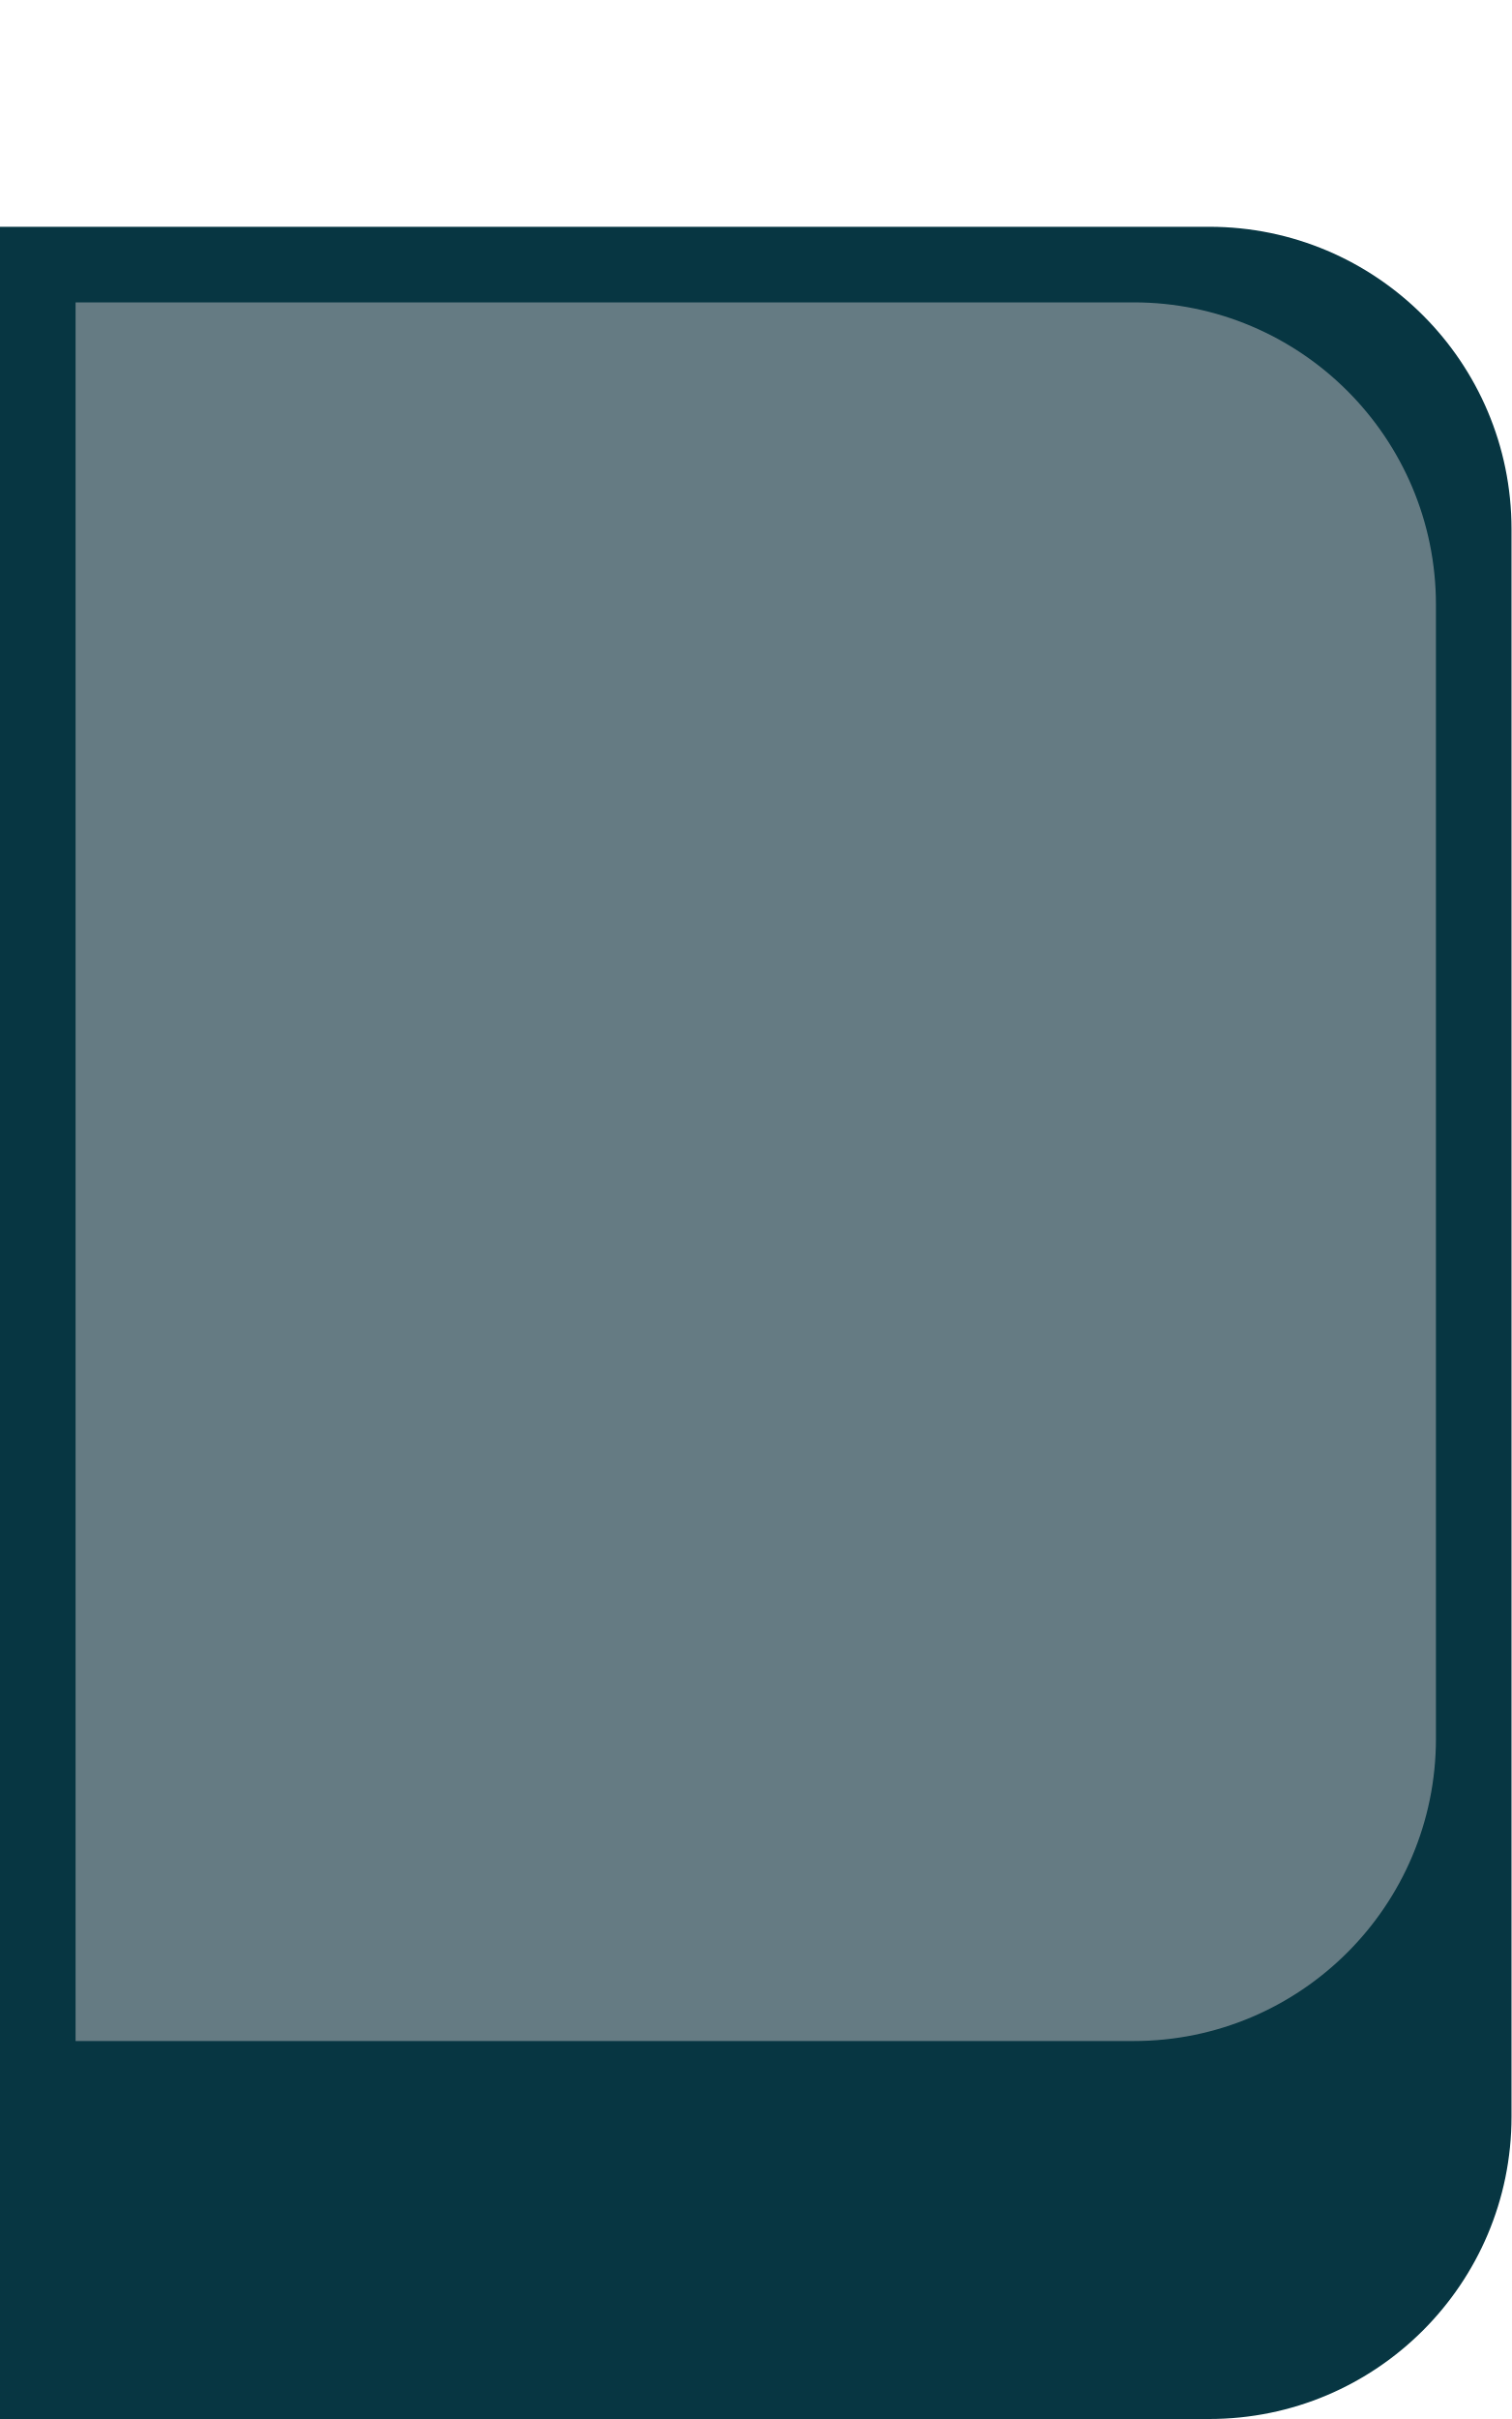
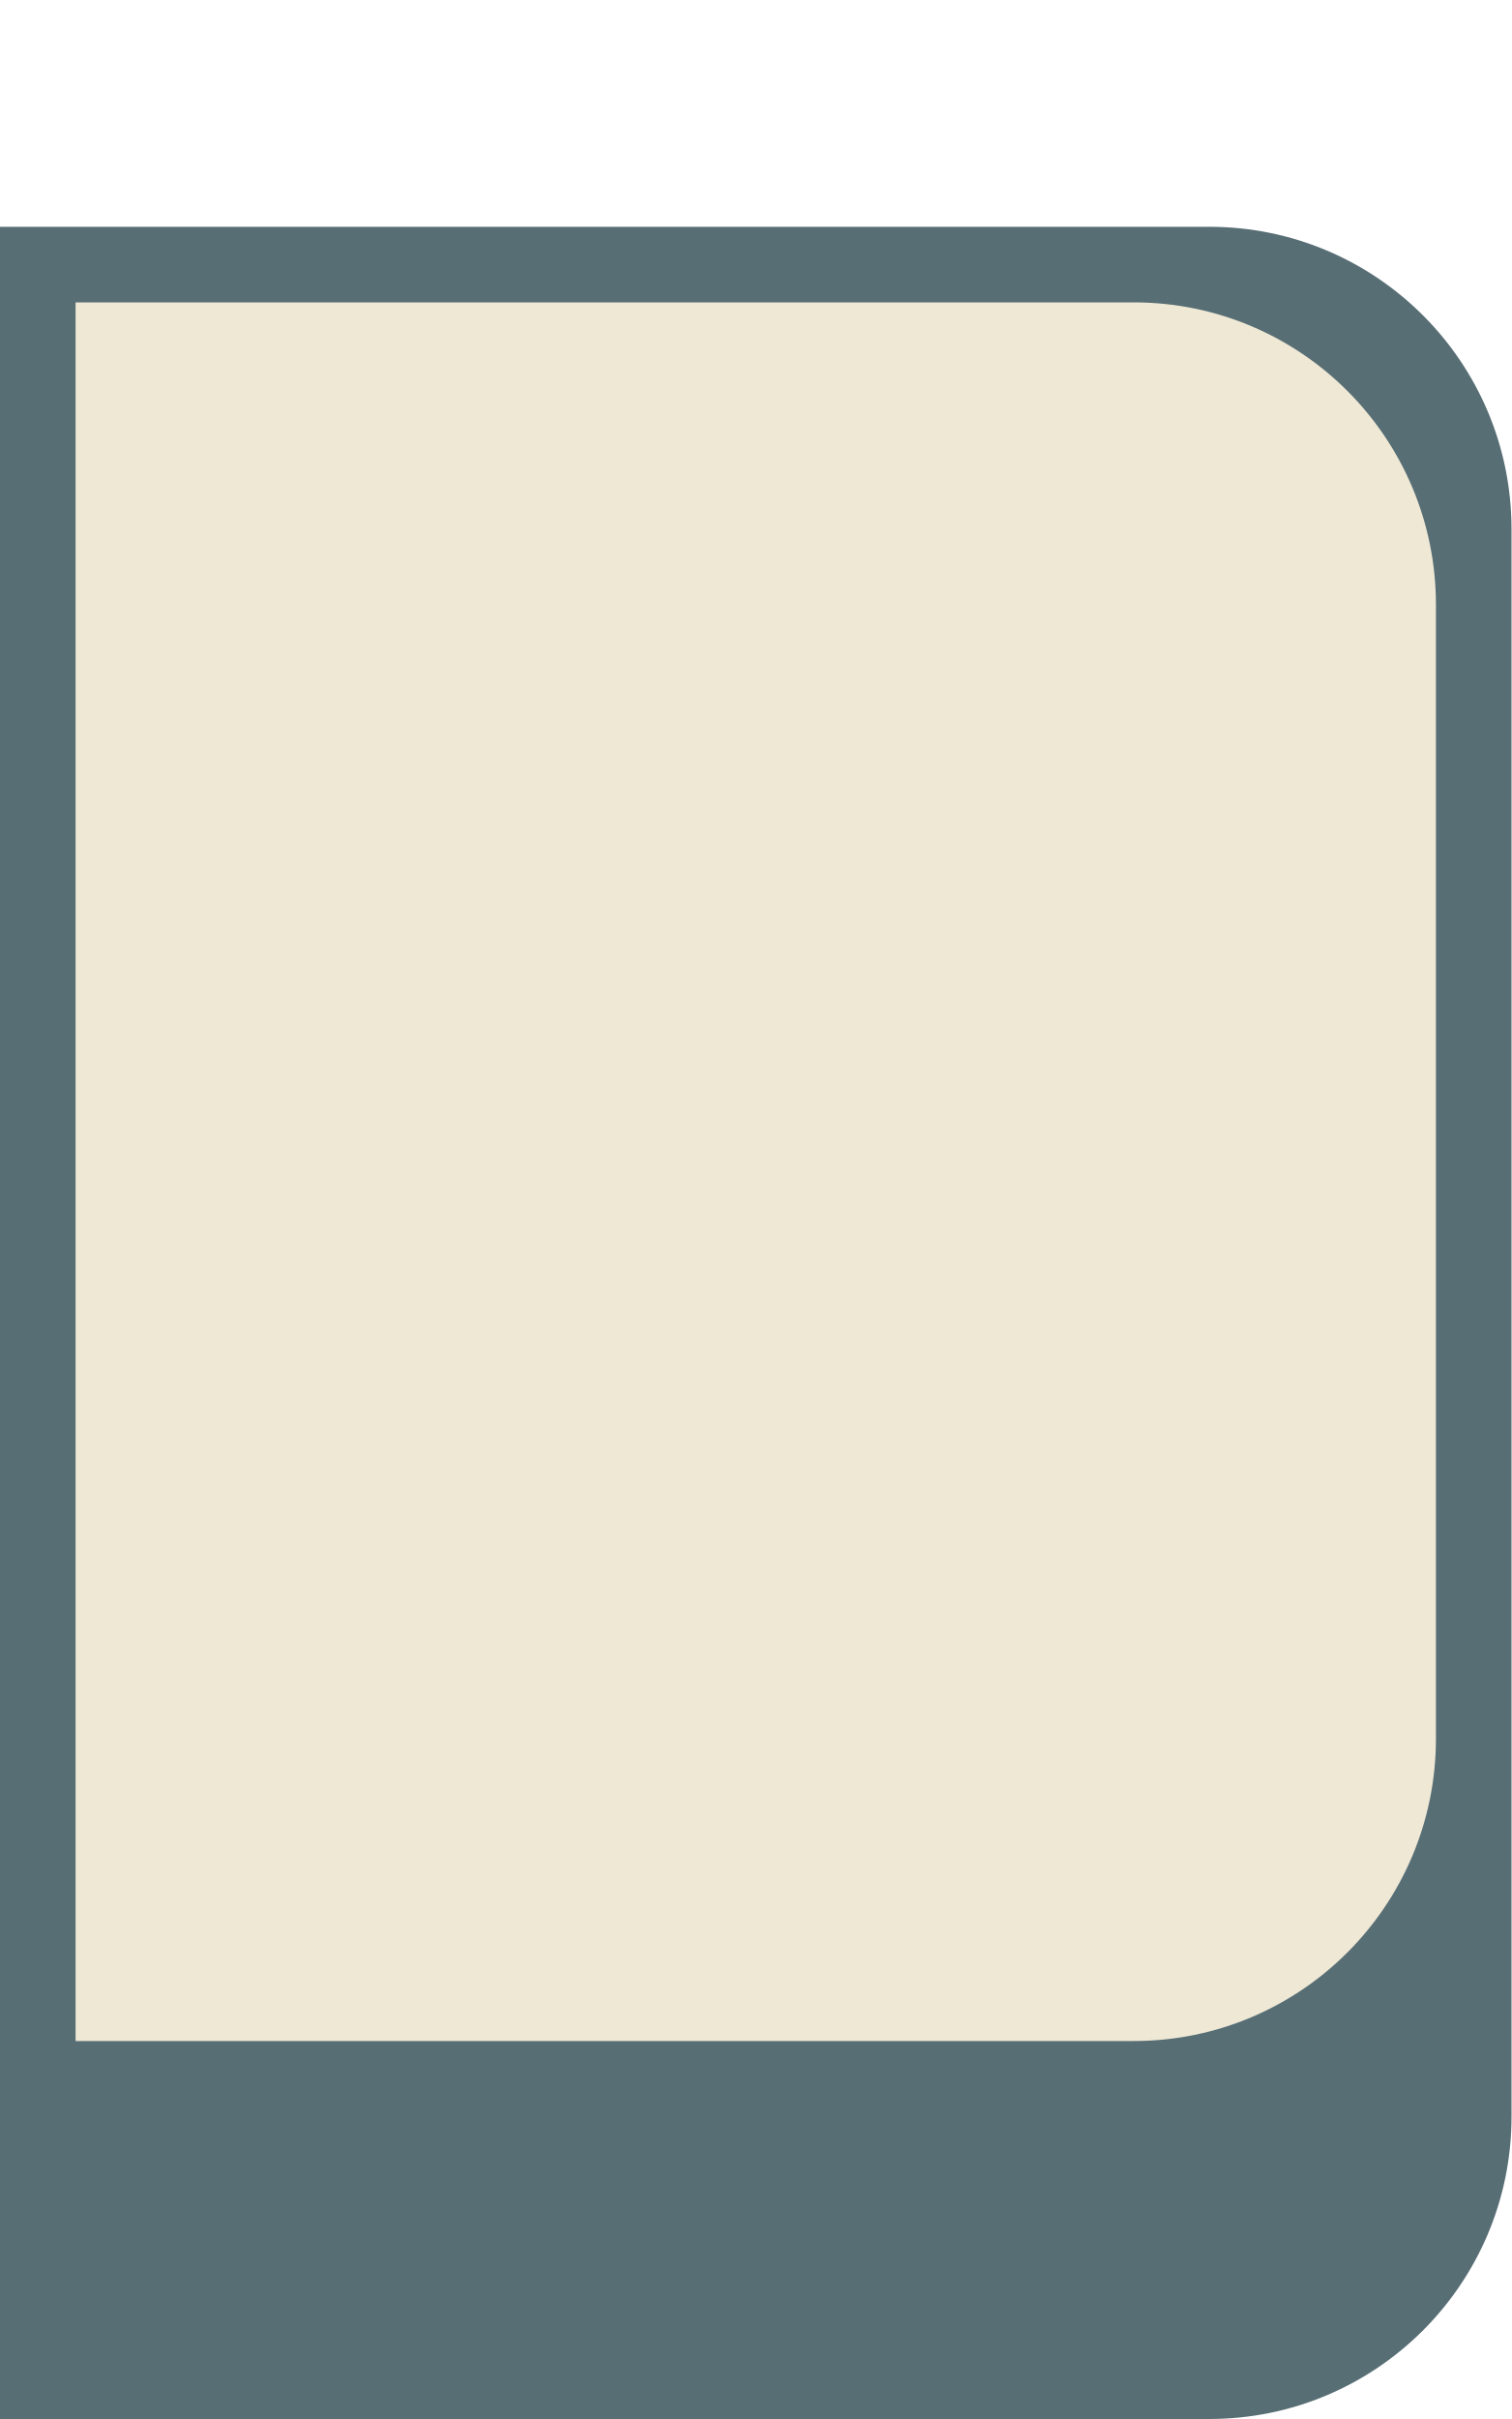
<svg xmlns="http://www.w3.org/2000/svg" viewBox="0 0 40 64" height="128" width="80">
-   <path d="M0 6h32a8 8 0 0 1 8 8v42a8 8 0 0 1-8 8H0V6Z" fill="#073642" />
-   <path d="M2 8h28a8 8 0 0 1 8 8v30a8 8 0 0 1-8 8H2V8Z" fill="#657B83" />
+   <path d="M0 6h32a8 8 0 0 1 8 8v42a8 8 0 0 1-8 8H0V6Z" fill="#586E75" />
+   <path d="M2 8h28a8 8 0 0 1 8 8v30a8 8 0 0 1-8 8H2V8Z" fill="#EEE8D5" />
</svg>
